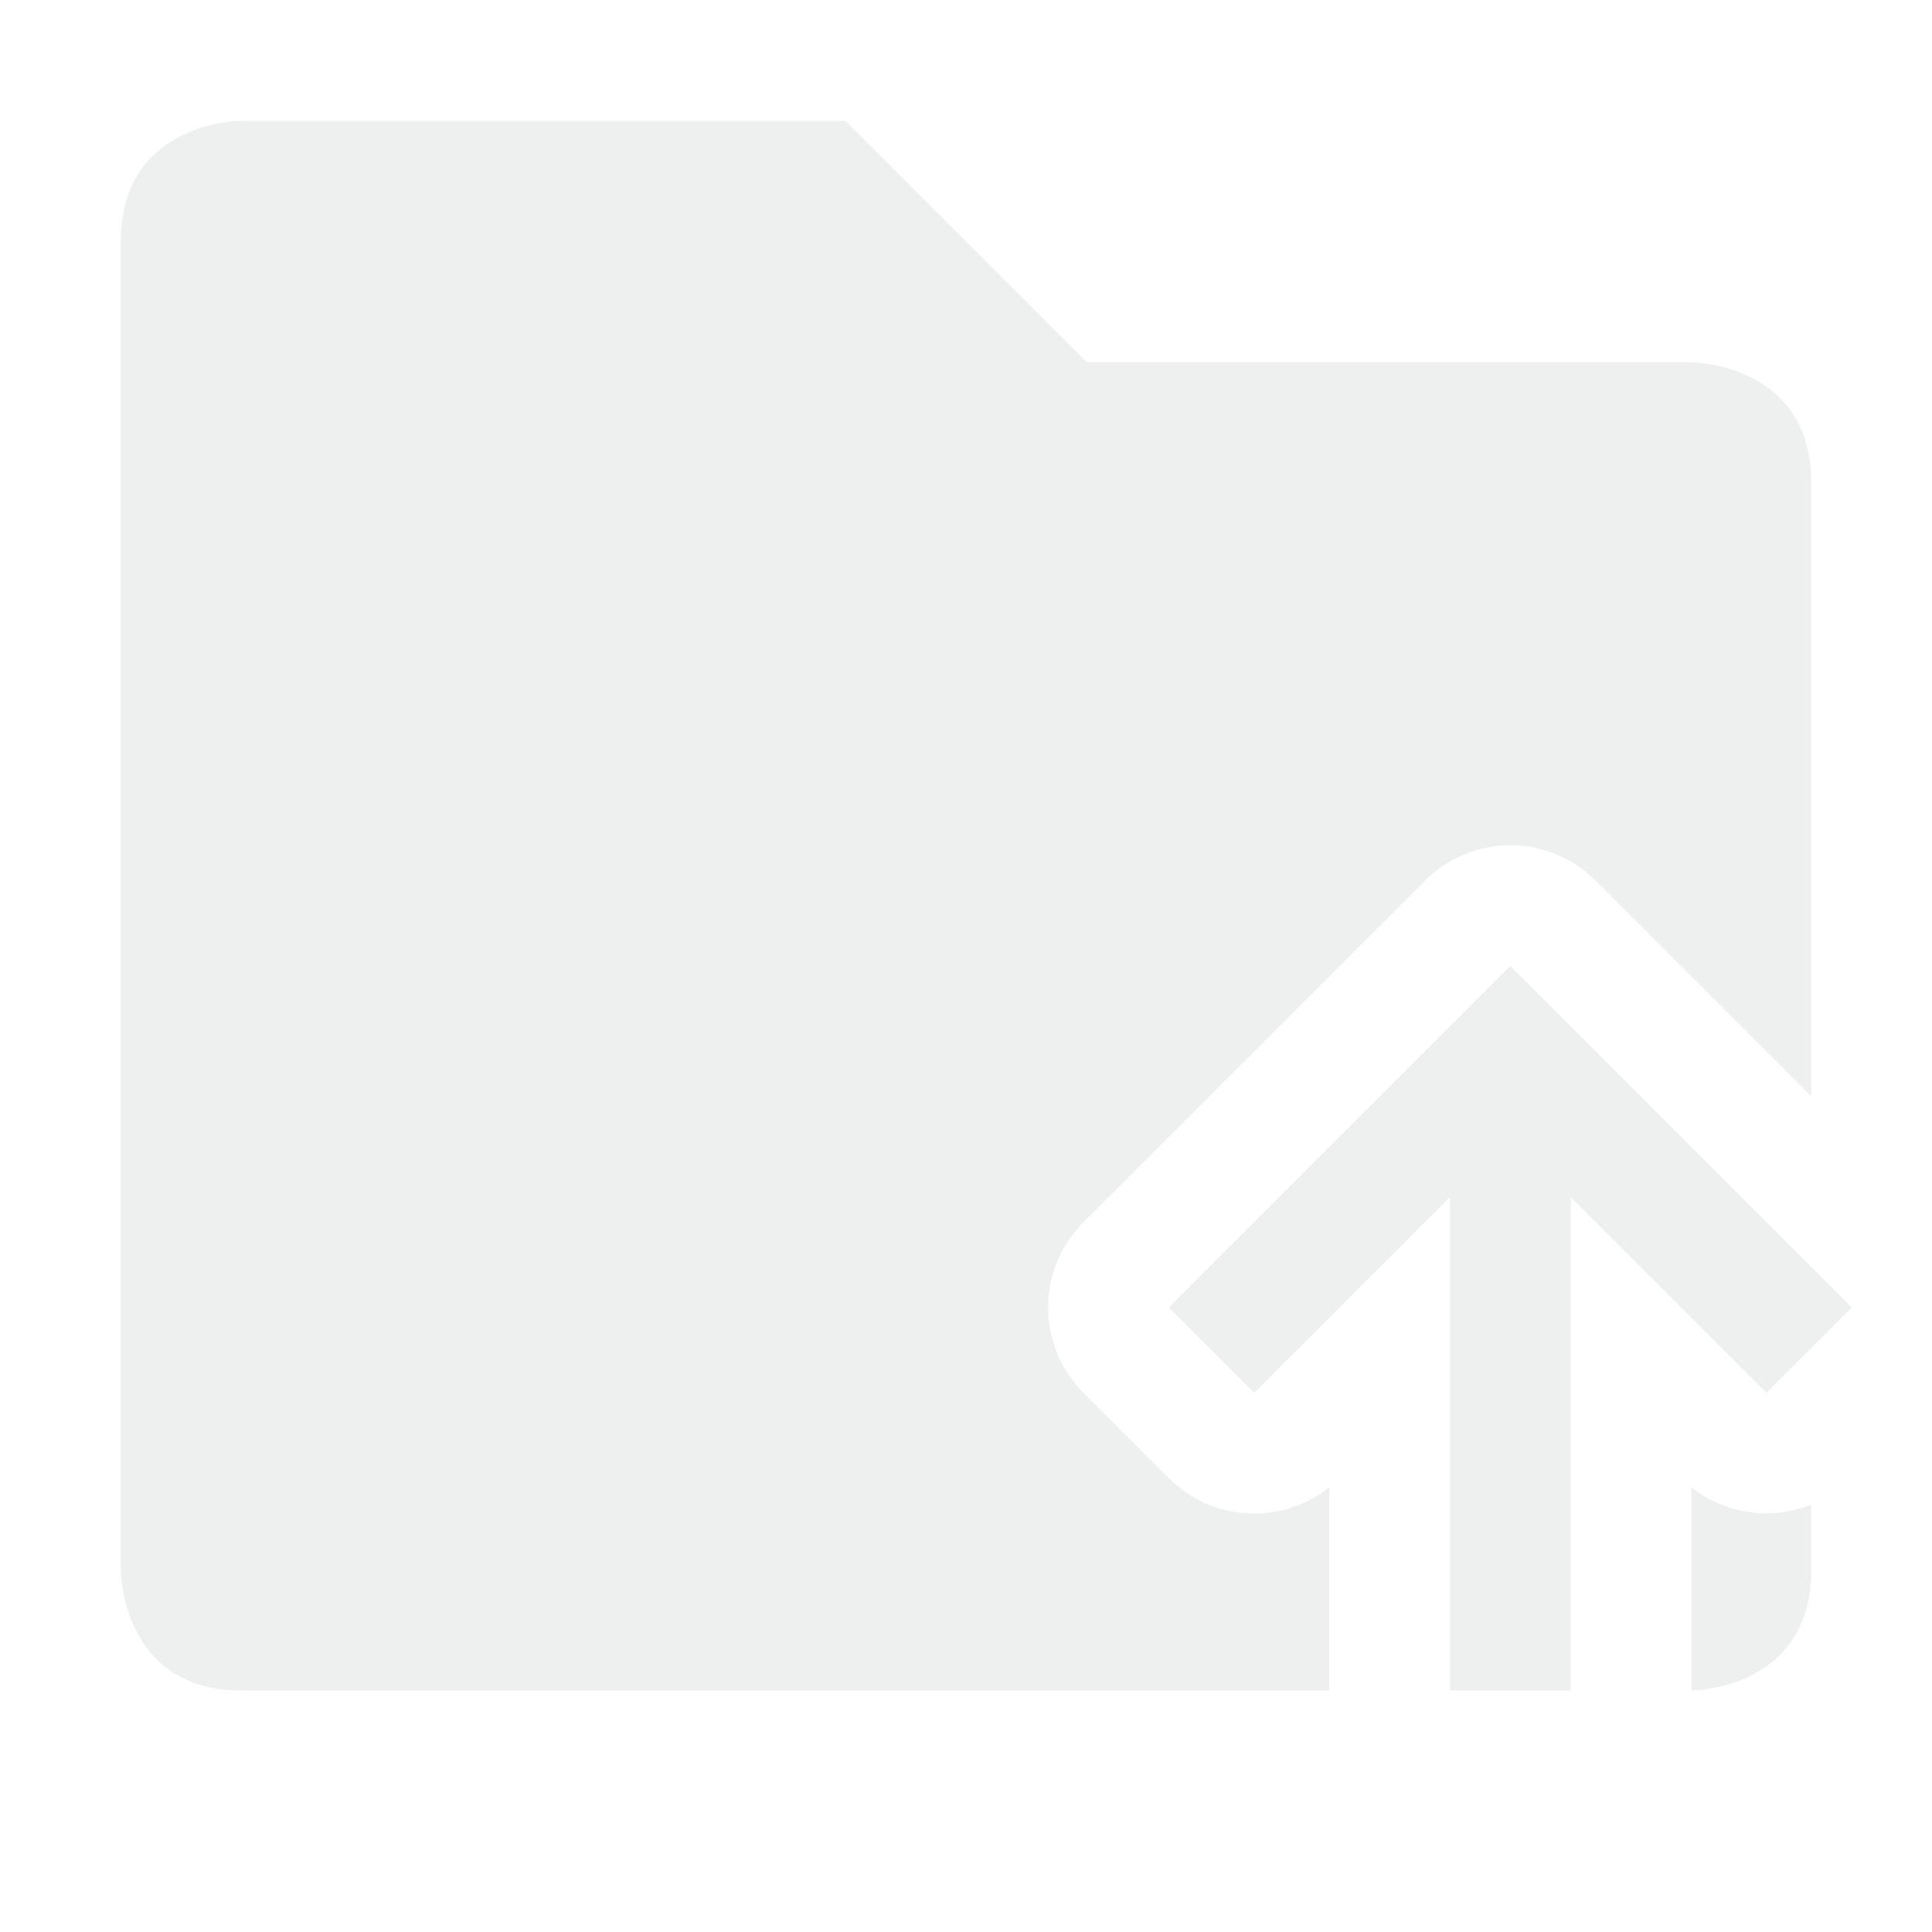
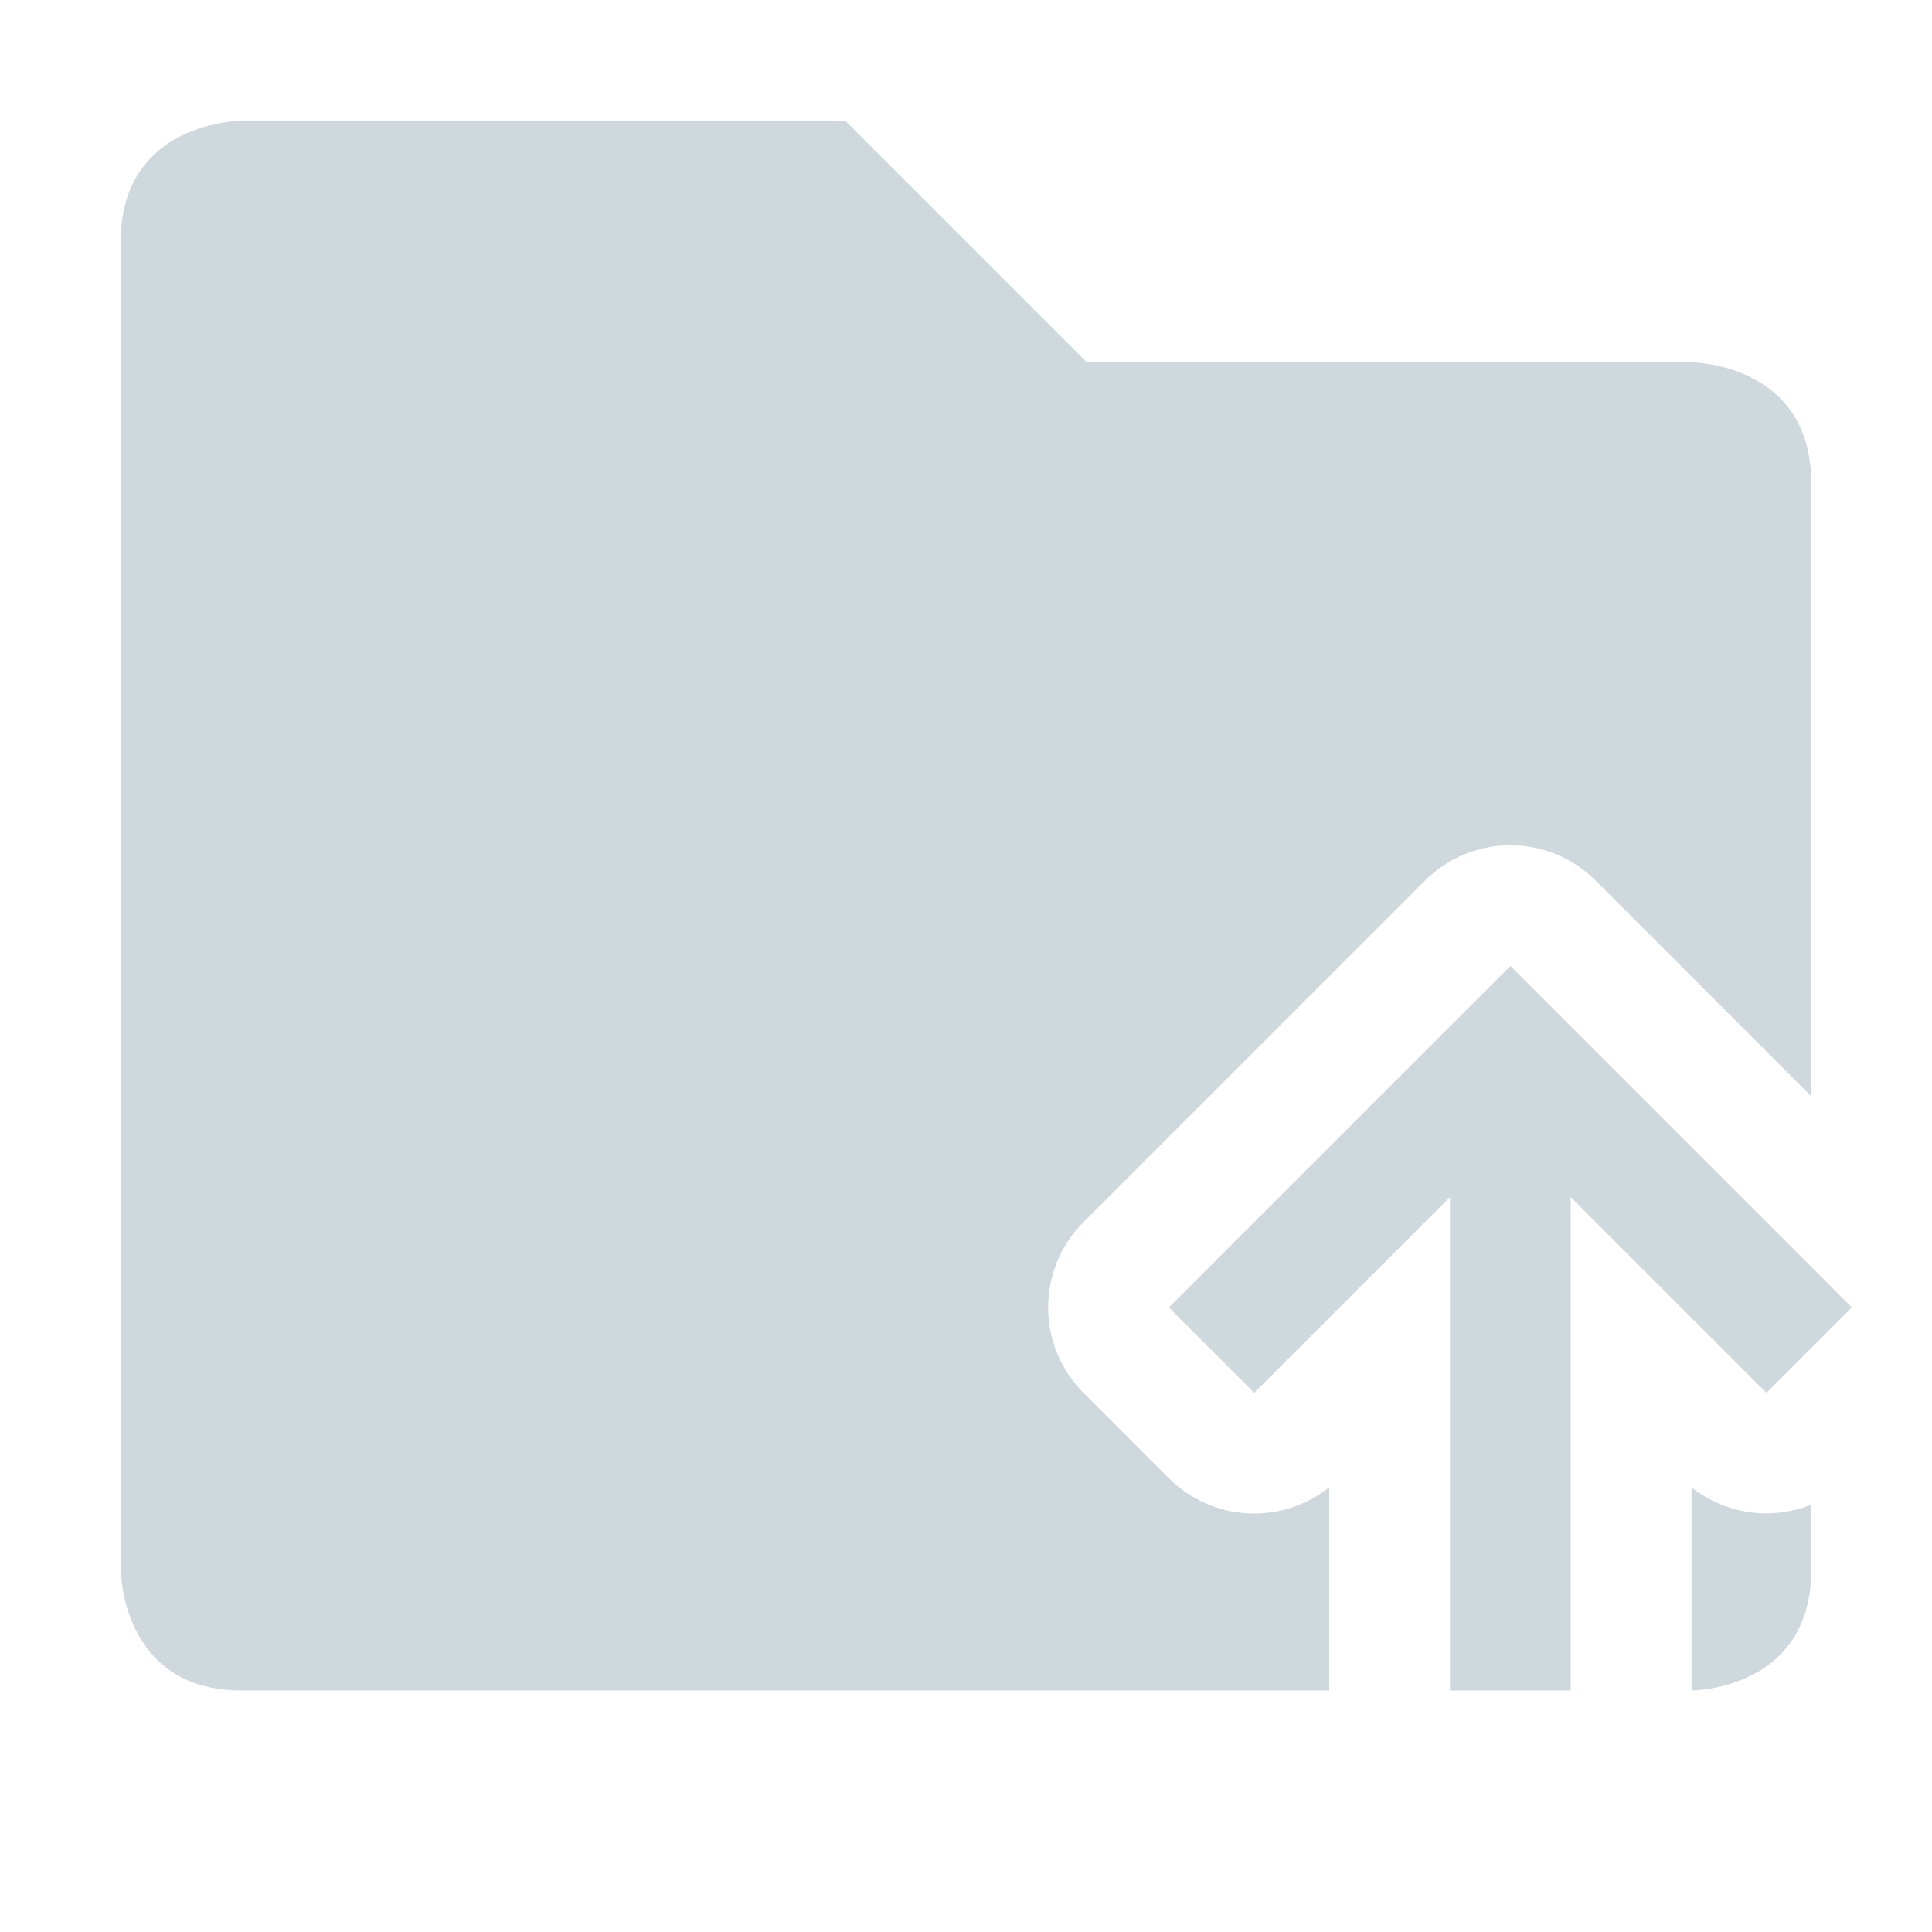
<svg xmlns="http://www.w3.org/2000/svg" version="1.1" width="16" height="16" style="enable-background:new" id="svg7384">
  <defs id="defs7386">
    <style id="current-color-scheme" type="text/css">.ColorScheme-Text {
        color:#4d4d4d;
      }
      .ColorScheme-Background {
        color:#eff0f1;
      }
      .ColorScheme-Highlight {
        color:#3daee9;
      }
      .ColorScheme-ViewText {
        color:#31363b;
      }
      .ColorScheme-ViewBackground {
        color:#fcfcfc;
      }
      .ColorScheme-ViewHover {
        color:#93cee9;
      }
      .ColorScheme-ViewFocus{
        color:#3daee9;
      }
      .ColorScheme-ButtonText {
        color:#31363b;
      }
      .ColorScheme-ButtonBackground {
        color:#eff0f1;
      }
      .ColorScheme-ButtonHover {
        color:#93cee9;
      }
      .ColorScheme-ButtonFocus{
        color:#3daee9;
      }</style>
  </defs>
  <g transform="translate(-466 -224)" id="layer1">
-     <path id="path5057-4" transform="translate(466,224)" d="M 2 1 C 2 1 1 1 1 2 L 1 13 C 1 13 1 14 2 14 L 11.008 14 L 11.008 12.318 A 1 1 0 0 1 9.68 12.242 L 8.973 11.535 A 1 1 0 0 1 8.973 10.121 L 9.922 9.172 L 11.801 7.293 A 1 1 0 0 1 12.494 7 A 1 1 0 0 1 13.215 7.293 L 15 9.078 L 15 4 C 15 3 14 3 14 3 L 9 3 L 7 1 L 2 1 z M 12.508 8 L 10.629 9.879 L 9.68 10.828 L 10.387 11.535 L 11.336 10.586 L 12.008 9.914 L 12.008 12 L 12.008 14 L 13.008 14 L 13.008 13 L 13.008 12 L 13.008 9.914 L 13.68 10.586 L 14.629 11.535 L 15.336 10.828 L 14.387 9.879 L 12.508 8 z M 14.008 12.318 L 14.008 13 L 14.008 14 C 14.032 14 15 13.988 15 13 L 15 12.461 A 1 1 0 0 1 14.008 12.318 z " style="block-progression:tb;text-indent:0;color:#eeefef;enable-background:accumulate;text-transform:none;fill:#eeefef;fill-opacity:1;opacity:1" />
+     <path id="path5057-4" transform="translate(466,224)" d="M 2 1 C 2 1 1 1 1 2 L 1 13 C 1 13 1 14 2 14 L 11.008 14 L 11.008 12.318 A 1 1 0 0 1 9.68 12.242 L 8.973 11.535 A 1 1 0 0 1 8.973 10.121 L 9.922 9.172 L 11.801 7.293 A 1 1 0 0 1 12.494 7 A 1 1 0 0 1 13.215 7.293 L 15 9.078 L 15 4 C 15 3 14 3 14 3 L 9 3 L 7 1 L 2 1 z M 12.508 8 L 10.629 9.879 L 9.68 10.828 L 10.387 11.535 L 11.336 10.586 L 12.008 9.914 L 12.008 12 L 12.008 14 L 13.008 14 L 13.008 13 L 13.008 12 L 13.008 9.914 L 13.68 10.586 L 14.629 11.535 L 15.336 10.828 L 14.387 9.879 L 12.508 8 z M 14.008 12.318 L 14.008 13 L 14.008 14 C 14.032 14 15 13.988 15 13 L 15 12.461 A 1 1 0 0 1 14.008 12.318 z " style="block-progression:tb;text-indent:0;color:#cfd8dc;enable-background:accumulate;text-transform:none;fill:#cfd8dc;fill-opacity:1;opacity:1" />
  </g>
-   <text id="text3781" style="font-size:9px;line-height:125%;font-family:Sans;letter-spacing:0px;word-spacing:0px;fill:#eeefef" line-height="125%" font-size="9px" y="7.556" x="-12.988" xml:space="preserve">
+   <text id="text3781" style="font-size:9px;line-height:125%;font-family:Sans;letter-spacing:0px;word-spacing:0px;fill:#cfd8dc" line-height="125%" font-size="9px" y="7.556" x="-12.988" xml:space="preserve">
    <tspan id="tspan3783" x="-12.988" y="7.556" />
  </text>
  <rect id="rect4035" style="color:#4d4d4d;fill:currentColor" transform="scale(-1,1)" height="11" width="0" y="14.924" x="-46.67" class="ColorScheme-Text" />
  <rect id="rect4035-5" style="color:#4d4d4d;fill:currentColor" transform="scale(-1,1)" height="11" width="0" y="12.873" x="-28.63" class="ColorScheme-Text" />
  <rect id="rect4035-8" style="color:#4d4d4d;fill:currentColor" transform="scale(-1,1)" height="11" width="0" y="14.924" x="-46.67" class="ColorScheme-Text" />
  <rect id="rect4035-59" style="color:#4d4d4d;fill:currentColor" transform="scale(-1,1)" height="11" width="0" y="14.924" x="-46.67" class="ColorScheme-Text" />
  <text id="text3781-9" style="color:#4d4d4d;font-size:9px;line-height:125%;font-family:Sans;letter-spacing:0px;word-spacing:0px;fill:currentColor" line-height="125%" xml:space="preserve" transform="scale(-1,1)" font-size="9px" y="27.681" x="-31.234" class="ColorScheme-Text">
    <tspan id="tspan3783-5" y="27.681" x="-31.234" />
  </text>
  <text id="text3781-8" style="color:#4d4d4d;font-size:9px;line-height:125%;font-family:Sans;letter-spacing:0px;word-spacing:0px;fill:currentColor" line-height="125%" xml:space="preserve" transform="scale(-1,1)" font-size="9px" y="21.818" x="-30.497" class="ColorScheme-Text">
    <tspan id="tspan3783-1" y="21.818" x="-30.497" />
  </text>
  <text id="text3781-4" style="color:#4d4d4d;font-size:9px;line-height:125%;font-family:Sans;letter-spacing:0px;word-spacing:0px;fill:currentColor" line-height="125%" xml:space="preserve" transform="scale(-1,1)" font-size="9px" y="28.681" x="-37.234" class="ColorScheme-Text">
    <tspan id="tspan3783-13" y="28.681" x="-37.234" />
  </text>
  <rect id="rect4035-9" style="color:#4d4d4d;fill:currentColor" transform="scale(-1,1)" height="11" width="0" y="14.924" x="-46.67" class="ColorScheme-Text" />
  <rect id="rect4035-5-7" style="color:#4d4d4d;fill:currentColor" transform="scale(-1,1)" height="11" width="0" y="12.873" x="-28.63" class="ColorScheme-Text" />
  <rect id="rect4035-9-0" style="color:#4d4d4d;fill:currentColor" transform="scale(-1,1)" height="11" width="0" y="14.924" x="-66.67" class="ColorScheme-Text" />
  <rect id="rect4035-5-7-5" style="color:#4d4d4d;fill:currentColor" transform="scale(-1,1)" height="11" width="0" y="12.873" x="-48.63" class="ColorScheme-Text" />
  <rect id="rect4035-3" style="color:#4d4d4d;fill:currentColor" transform="scale(-1,1)" height="11" width="0" y="14.924" x="-46.67" class="ColorScheme-Text" />
  <rect id="rect4035-5-4" style="color:#4d4d4d;fill:currentColor" transform="scale(-1,1)" height="11" width="0" y="12.873" x="-28.63" class="ColorScheme-Text" />
  <rect id="rect4035-8-7" style="color:#4d4d4d;fill:currentColor" transform="scale(-1,1)" height="11" width="0" y="14.924" x="-46.67" class="ColorScheme-Text" />
  <rect id="rect4035-59-1" style="color:#4d4d4d;fill:currentColor" transform="scale(-1,1)" height="11" width="0" y="14.924" x="-46.67" class="ColorScheme-Text" />
  <text id="text3781-1" style="color:#4d4d4d;font-size:9px;line-height:125%;font-family:Sans;letter-spacing:0px;word-spacing:0px;fill:currentColor" line-height="125%" xml:space="preserve" transform="scale(-1,1)" font-size="9px" y="27.681" x="-31.234" class="ColorScheme-Text">
    <tspan id="tspan3783-8" y="27.681" x="-31.234" />
  </text>
  <text id="text3781-8-2" style="color:#4d4d4d;font-size:9px;line-height:125%;font-family:Sans;letter-spacing:0px;word-spacing:0px;fill:currentColor" line-height="125%" xml:space="preserve" transform="scale(-1,1)" font-size="9px" y="21.818" x="-30.497" class="ColorScheme-Text">
    <tspan id="tspan3783-1-6" y="21.818" x="-30.497" />
  </text>
  <text id="text3781-4-7" style="color:#4d4d4d;font-size:9px;line-height:125%;font-family:Sans;letter-spacing:0px;word-spacing:0px;fill:currentColor" line-height="125%" xml:space="preserve" transform="scale(-1,1)" font-size="9px" y="28.681" x="-37.234" class="ColorScheme-Text">
    <tspan id="tspan3783-13-8" y="28.681" x="-37.234" />
  </text>
  <rect id="rect4035-9-08" style="color:#4d4d4d;fill:currentColor" transform="scale(-1,1)" height="11" width="0" y="14.924" x="-46.67" class="ColorScheme-Text" />
  <rect id="rect4035-5-7-8" style="color:#4d4d4d;fill:currentColor" transform="scale(-1,1)" height="11" width="0" y="12.873" x="-28.63" class="ColorScheme-Text" />
  <rect id="rect4035-9-0-2" style="color:#4d4d4d;fill:currentColor" transform="scale(-1,1)" height="11" width="0" y="14.924" x="-66.67" class="ColorScheme-Text" />
  <rect id="rect4035-5-7-5-2" style="color:#4d4d4d;fill:currentColor" transform="scale(-1,1)" height="11" width="0" y="12.873" x="-48.63" class="ColorScheme-Text" />
  <rect id="rect4035-2" style="color:#4d4d4d;fill:currentColor" transform="scale(-1,1)" height="11" width="0" y="16.899" x="-50.9" class="ColorScheme-Text" />
  <rect id="rect4035-5-0" style="color:#4d4d4d;fill:currentColor" transform="scale(-1,1)" height="11" width="0" y="14.848" x="-32.86" class="ColorScheme-Text" />
  <rect id="rect4035-8-1" style="color:#4d4d4d;fill:currentColor" transform="scale(-1,1)" height="11" width="0" y="16.899" x="-50.9" class="ColorScheme-Text" />
  <rect id="rect4035-59-7" style="color:#4d4d4d;fill:currentColor" transform="scale(-1,1)" height="11" width="0" y="16.899" x="-50.9" class="ColorScheme-Text" />
  <text id="text3781-41" style="color:#4d4d4d;font-size:9px;line-height:125%;font-family:Sans;letter-spacing:0px;word-spacing:0px;fill:currentColor" line-height="125%" xml:space="preserve" transform="scale(-1,1)" font-size="9px" y="29.656" x="-35.468" class="ColorScheme-Text">
    <tspan id="tspan3783-9" y="29.656" x="-35.468" />
  </text>
  <text id="text3781-8-7" style="color:#4d4d4d;font-size:9px;line-height:125%;font-family:Sans;letter-spacing:0px;word-spacing:0px;fill:currentColor" line-height="125%" xml:space="preserve" transform="scale(-1,1)" font-size="9px" y="23.793" x="-34.731" class="ColorScheme-Text">
    <tspan id="tspan3783-1-2" y="23.793" x="-34.731" />
  </text>
  <text id="text3781-4-3" style="color:#4d4d4d;font-size:9px;line-height:125%;font-family:Sans;letter-spacing:0px;word-spacing:0px;fill:currentColor" line-height="125%" xml:space="preserve" transform="scale(-1,1)" font-size="9px" y="30.656" x="-41.468" class="ColorScheme-Text">
    <tspan id="tspan3783-13-6" y="30.656" x="-41.468" />
  </text>
  <rect id="rect4035-9-9" style="color:#4d4d4d;fill:currentColor" transform="scale(-1,1)" height="11" width="0" y="16.899" x="-50.9" class="ColorScheme-Text" />
  <rect id="rect4035-5-7-9" style="color:#4d4d4d;fill:currentColor" transform="scale(-1,1)" height="11" width="0" y="14.848" x="-32.86" class="ColorScheme-Text" />
  <rect id="rect4035-9-0-5" style="color:#4d4d4d;fill:currentColor" transform="scale(-1,1)" height="11" width="0" y="16.899" x="-70.9" class="ColorScheme-Text" />
  <rect id="rect4035-5-7-5-3" style="color:#4d4d4d;fill:currentColor" transform="scale(-1,1)" height="11" width="0" y="14.848" x="-52.86" class="ColorScheme-Text" />
</svg>
